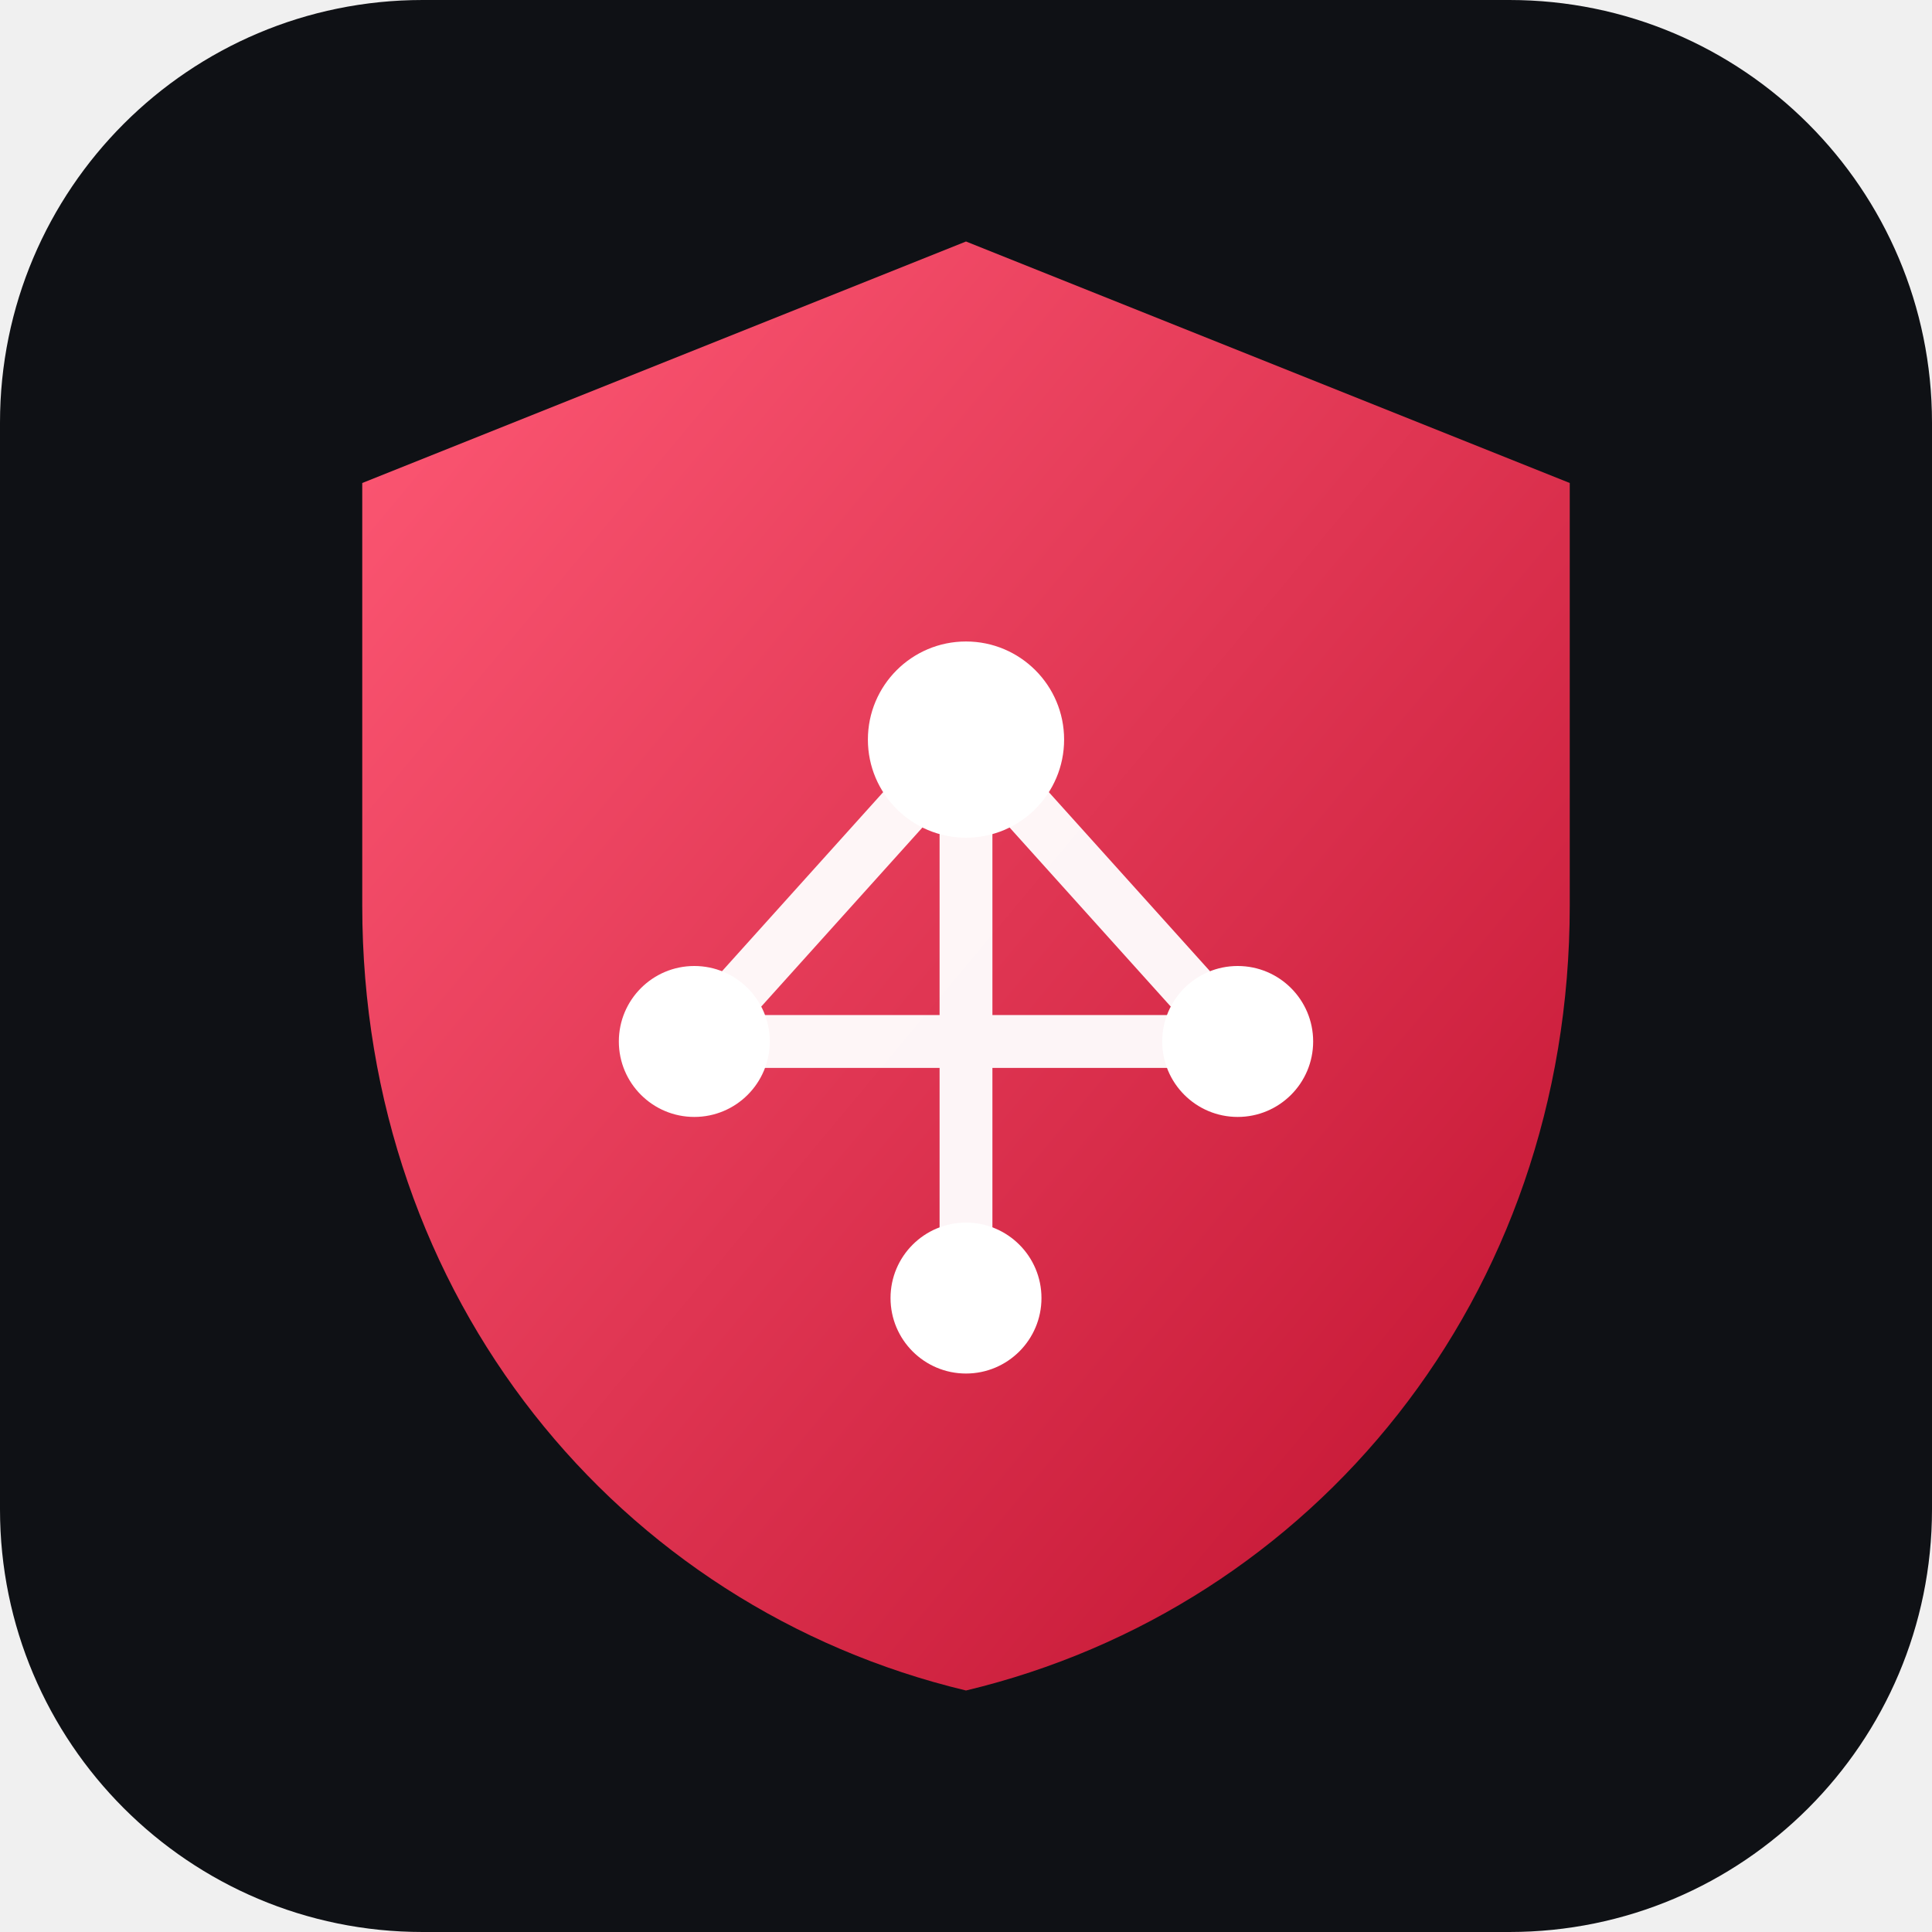
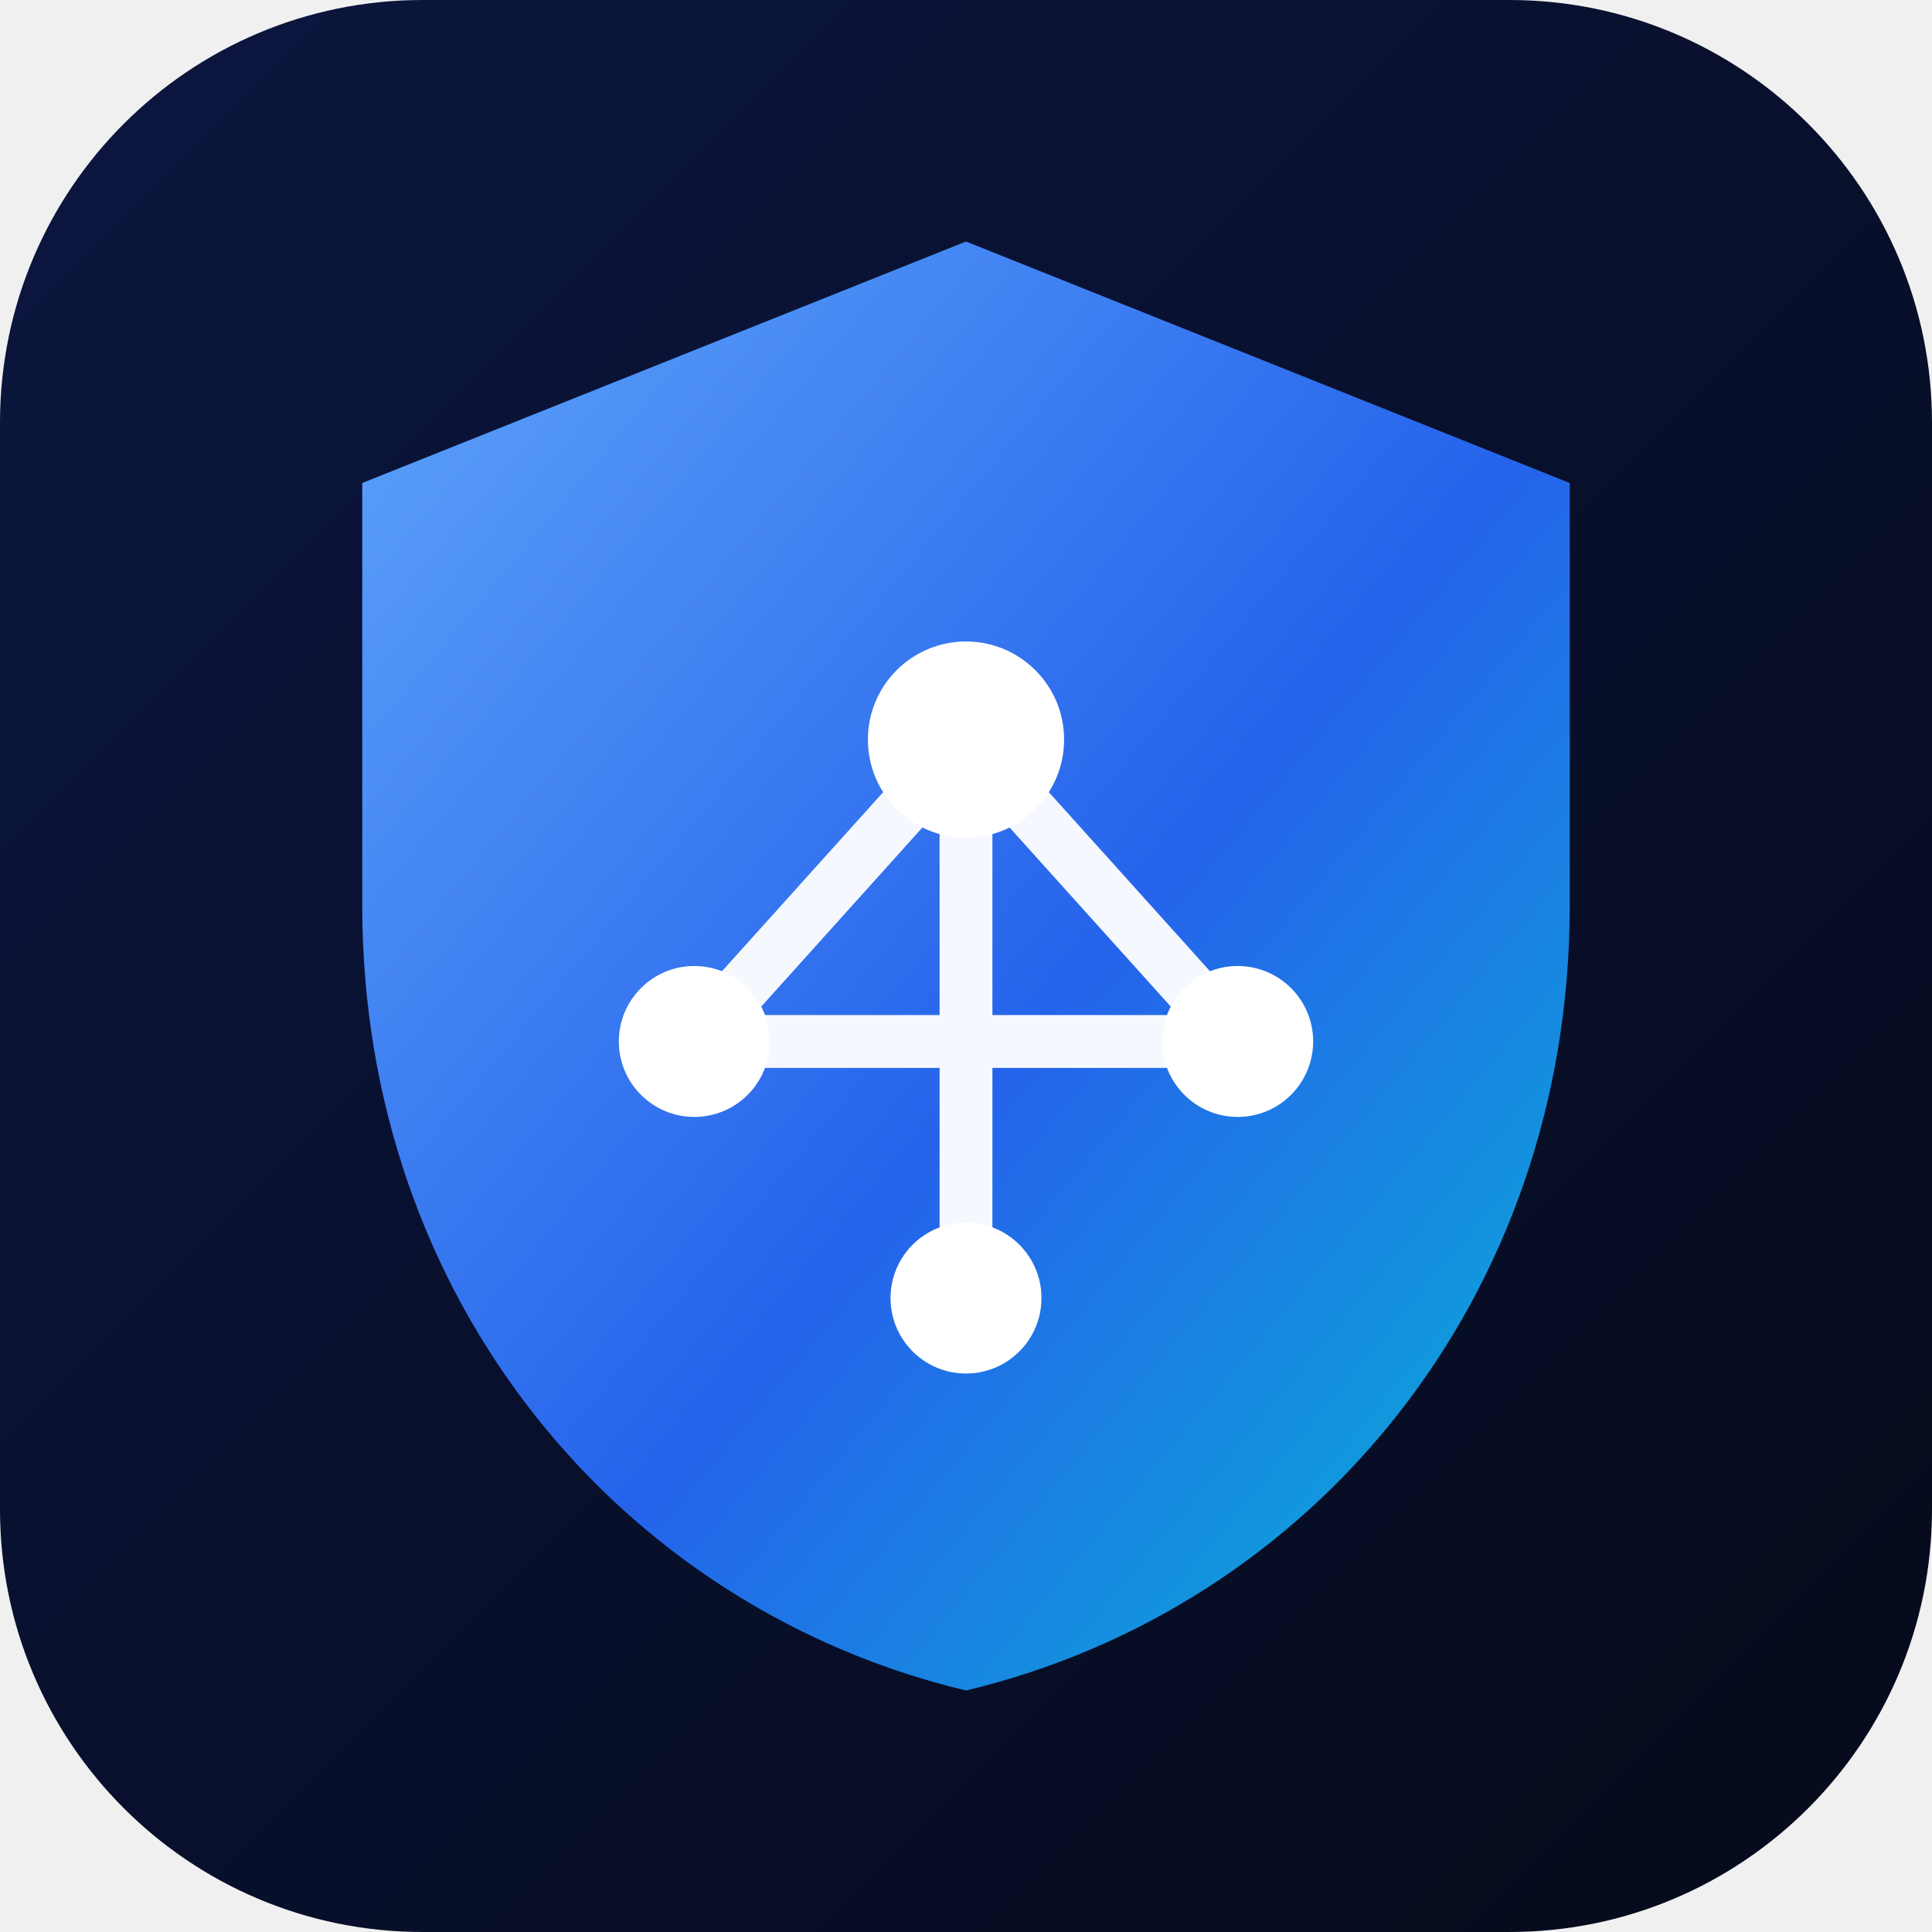
<svg xmlns="http://www.w3.org/2000/svg" viewBox="0 0 512 512" role="img" aria-label="RakshaNet logo">
  <defs>
+     <linearGradient id="bg" x1="0" y1="0" x2="1" y2="1">
+       <stop offset="0" stop-color="#0b1640" />
+       <stop offset="1" stop-color="#060a1a" />
+     </linearGradient>
    <linearGradient id="g" x1="0" y1="0" x2="1" y2="1">
-       <stop offset="0" stop-color="#ff5a76" />
-       <stop offset="1" stop-color="#c0112f" />
+       <stop offset="0" stop-color="#60a5fa" />
+       <stop offset="0.55" stop-color="#2563eb" />
+       <stop offset="1" stop-color="#06b6d4" />
    </linearGradient>
  </defs>
-   <rect width="512" height="512" rx="112" fill="#0f1115" />
+   <rect width="512" height="512" rx="112" fill="url(#bg)" />
  <path d="M256 64 96 128v112c0 104 68 186 160 208 92-22 160-104 160-208V128L256 64Z" fill="url(#g)" />
  <g stroke="#fff" stroke-width="14" stroke-linecap="round" fill="none" opacity=".95">
    <path d="M256 196 184 276M256 196l72 80M184 276h144M256 196v140" />
  </g>
  <g fill="#fff">
    <circle cx="256" cy="196" r="26" />
    <circle cx="184" cy="276" r="20" />
    <circle cx="328" cy="276" r="20" />
    <circle cx="256" cy="344" r="20" />
  </g>
</svg>
